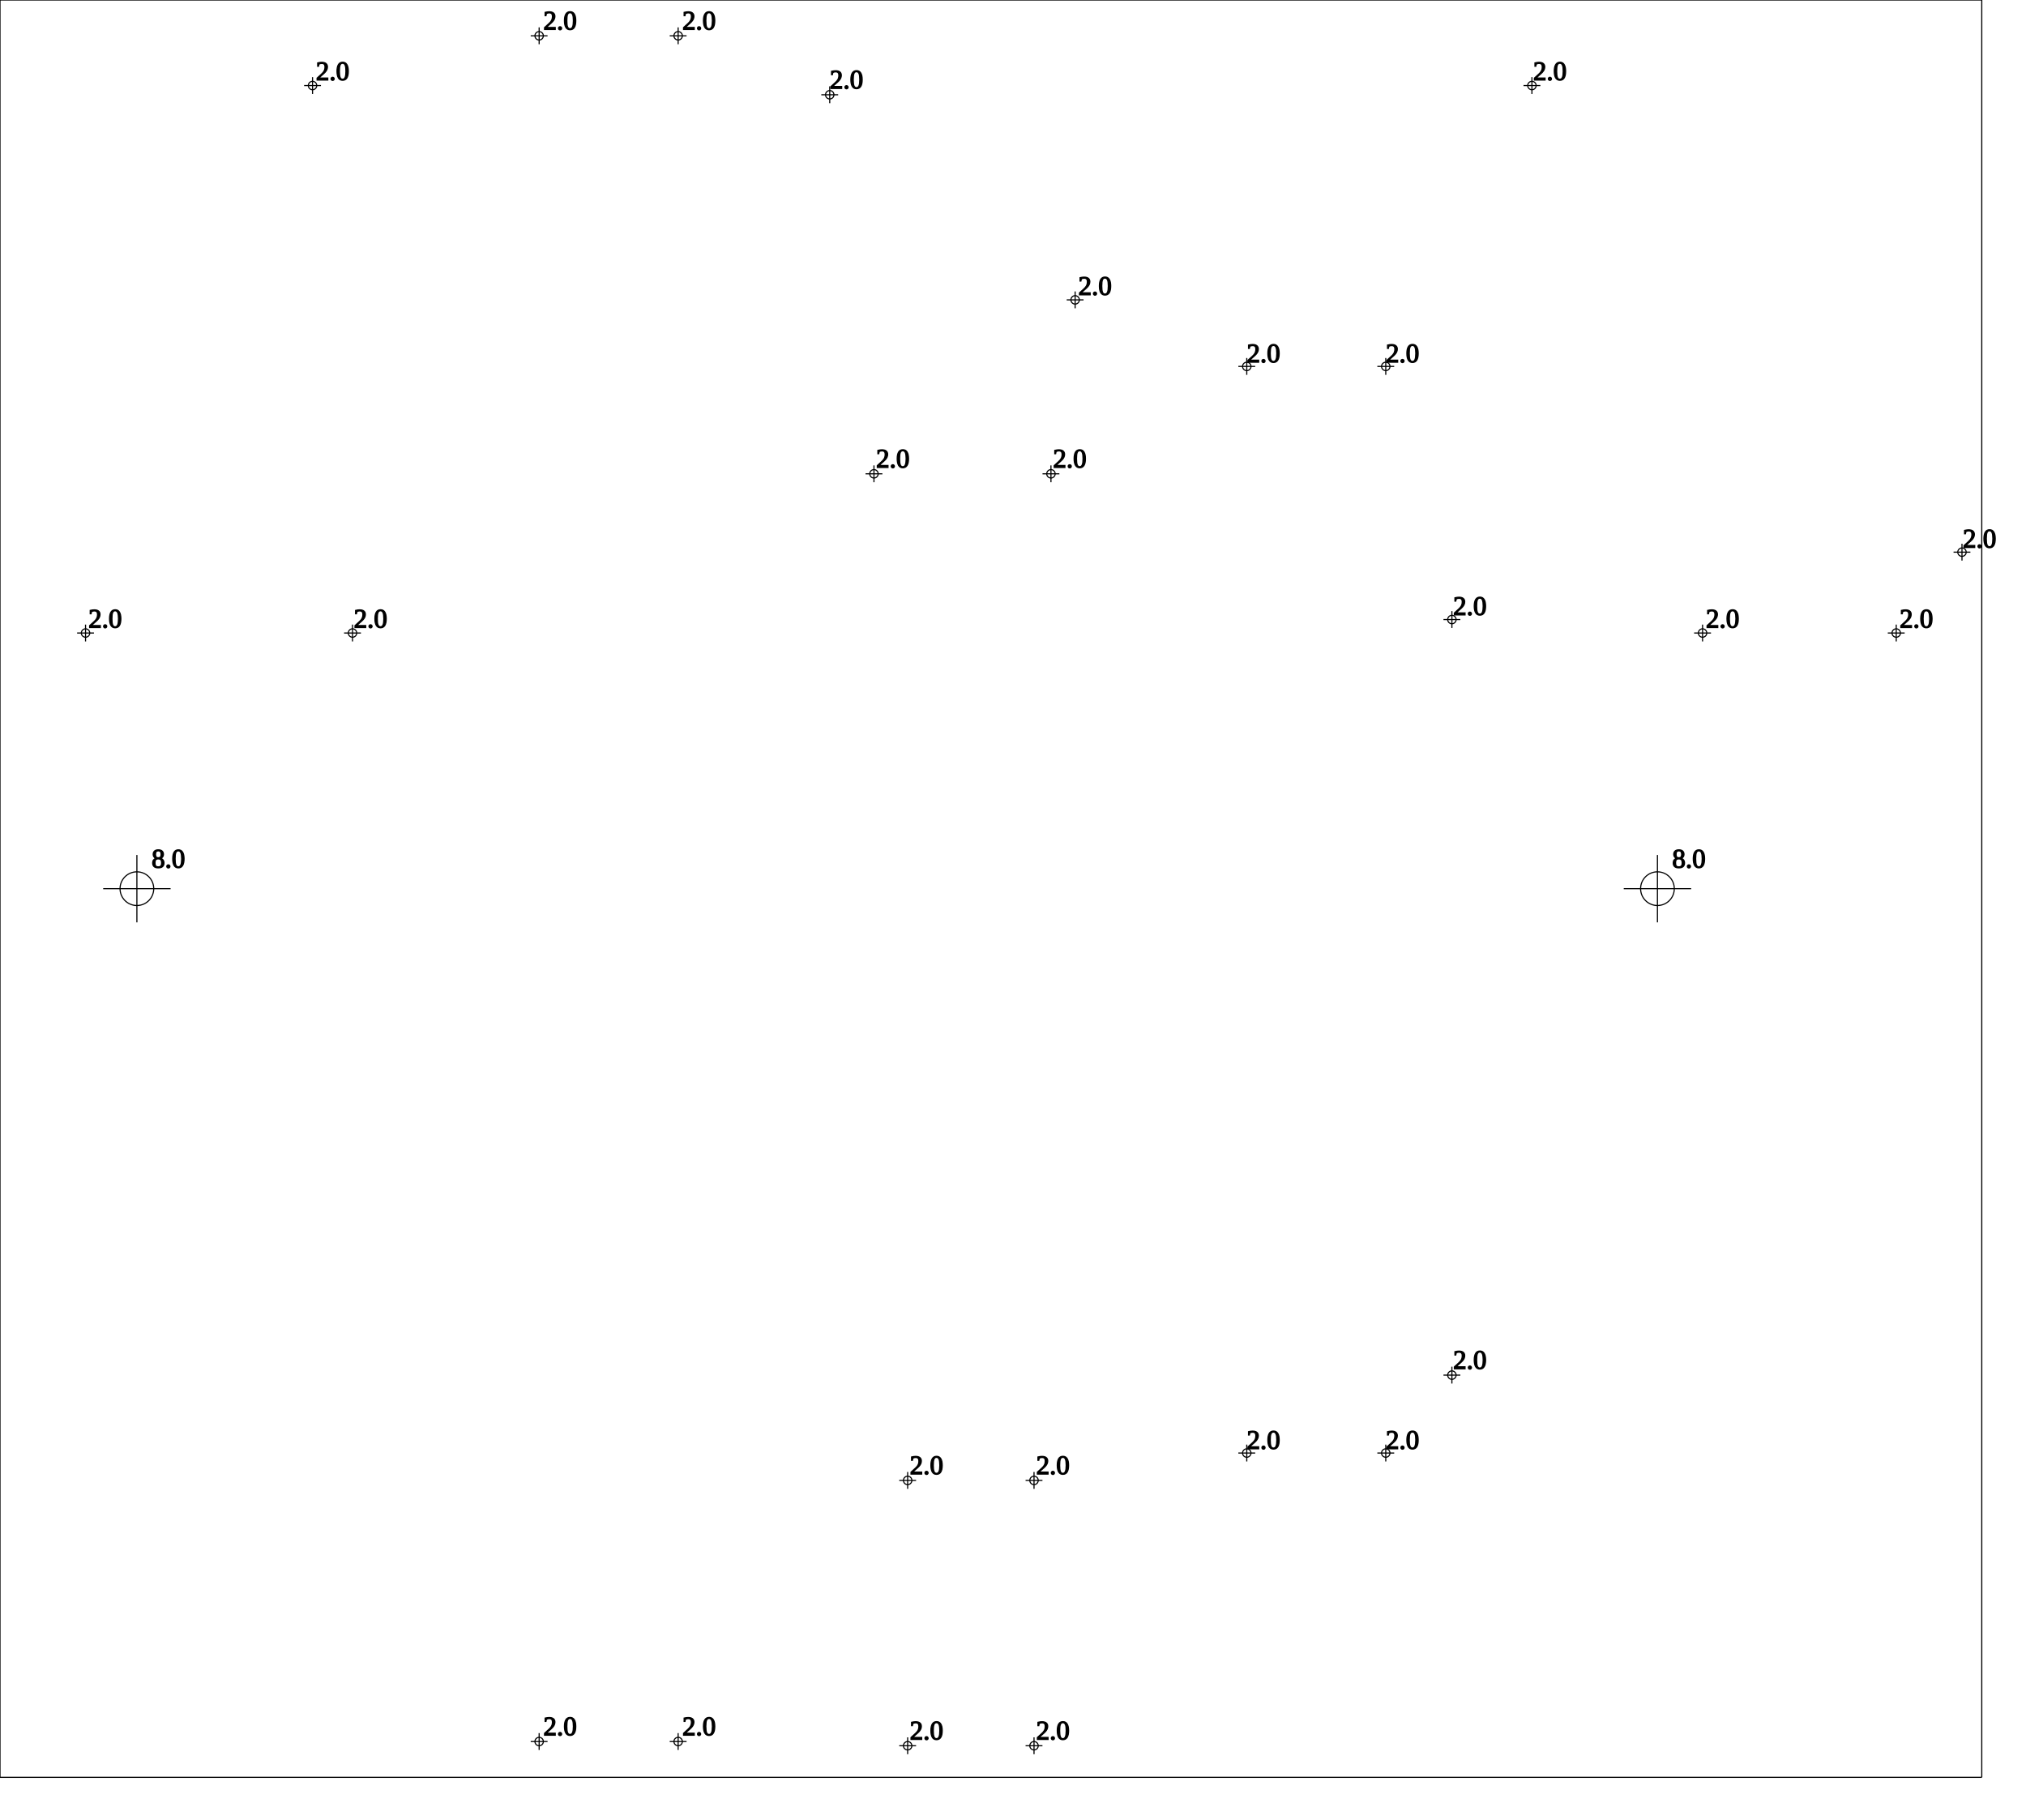
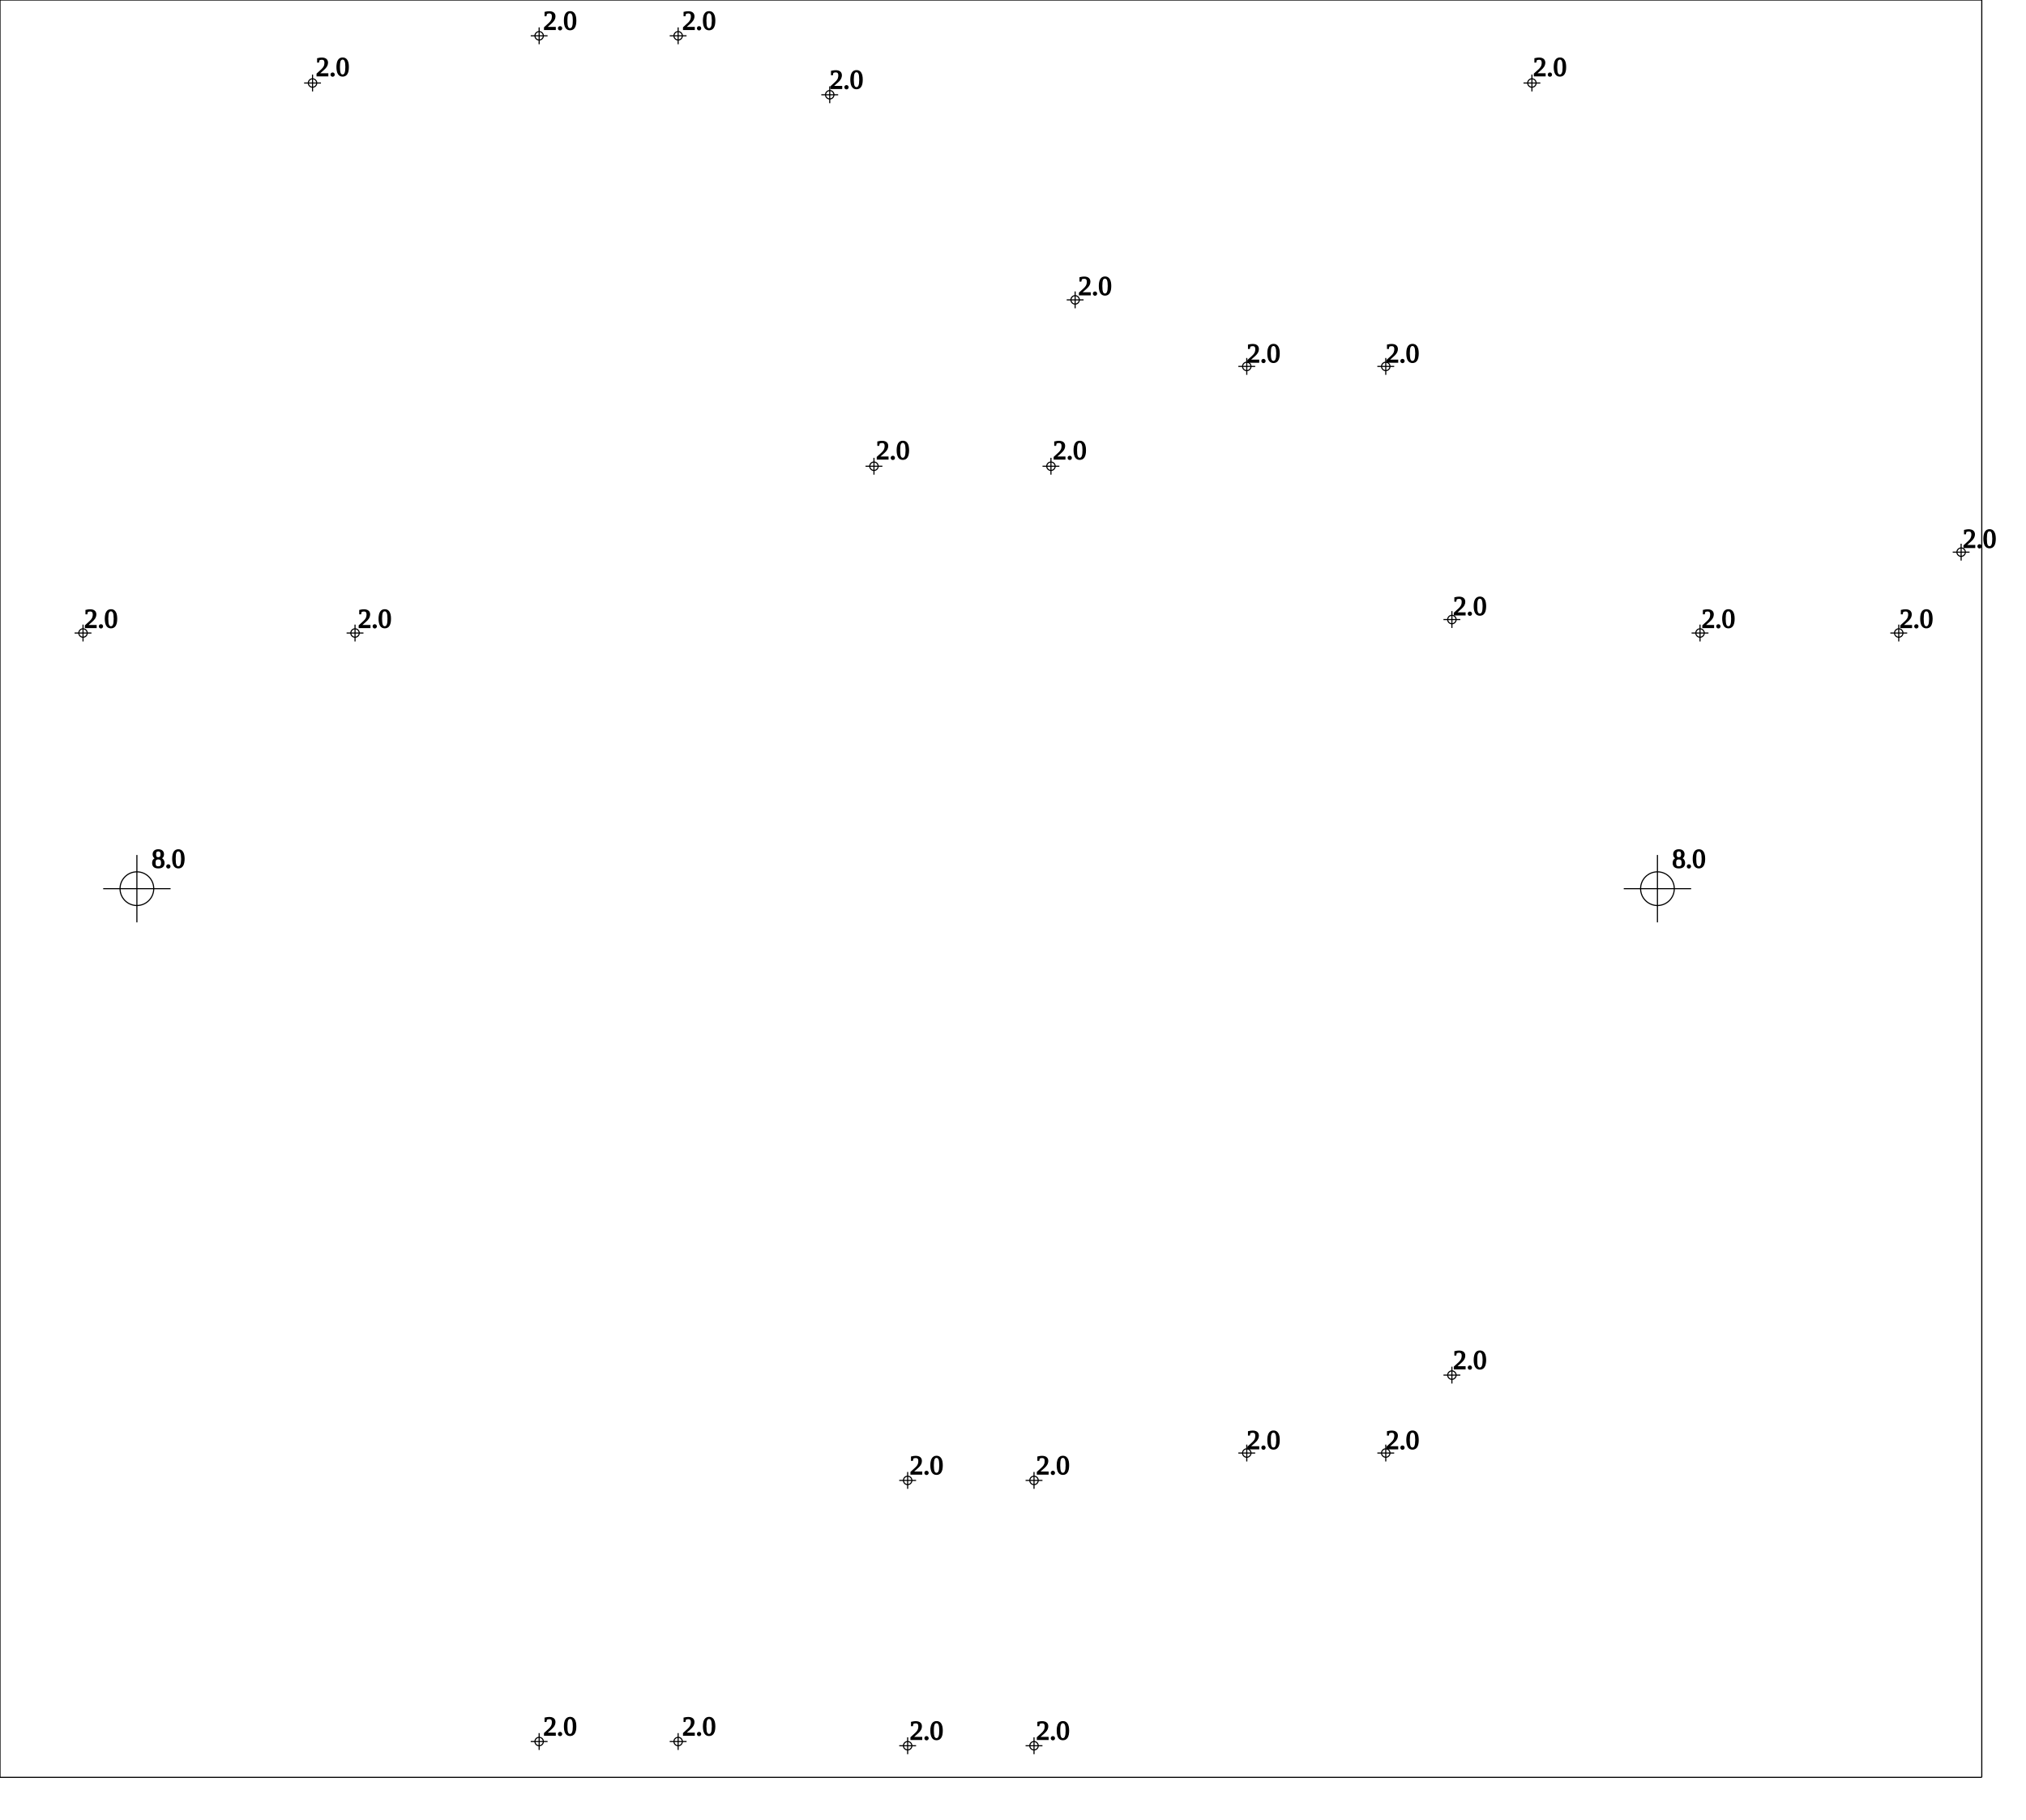
<svg xmlns="http://www.w3.org/2000/svg" version="1.1" height="432mm" width="481mm">
  <g style="fill-opacity:1.0; stroke:black; stroke-width:1;">
    <line x1="470.5mm" y1="422mm" x2="470.5mm" y2="422mm" />
    <line x1="470.5mm" y1="422mm" x2="0mm" y2="422mm" />
    <line x1="0mm" y1="422mm" x2="0mm" y2="0mm" />
    <line x1="0mm" y1="0mm" x2="470.5mm" y2="0mm" />
    <line x1="470.5mm" y1="0mm" x2="470.5mm" y2="422mm" />
-     <circle cx="20.31mm" cy="150.3mm" r="1mm" fill="none" />
-     <line x1="22.31mm" y1="150.3mm" x2="18.31mm" y2="150.3mm" />
-     <line x1="20.31mm" y1="148.3mm" x2="20.31mm" y2="152.3mm" />
-     <text x="21mm" y="149mm" font-size="24">
+     <circle cx="19.71mm" cy="150.3mm" r="1mm" fill="none" />
+     <line x1="21.71mm" y1="150.3mm" x2="17.71mm" y2="150.3mm" />
+     <line x1="19.71mm" y1="148.3mm" x2="19.71mm" y2="152.3mm" />
+     <text x="20mm" y="149mm" font-size="24">
   2.0
  </text>
    <circle cx="32.5mm" cy="211mm" r="4mm" fill="none" />
    <line x1="40.5mm" y1="211mm" x2="24.5mm" y2="211mm" />
    <line x1="32.5mm" y1="203mm" x2="32.5mm" y2="219mm" />
    <text x="36mm" y="206mm" font-size="24">
   8.0
  </text>
-     <circle cx="74.2mm" cy="20.31mm" r="1mm" fill="none" />
-     <line x1="76.2mm" y1="20.31mm" x2="72.2mm" y2="20.31mm" />
-     <line x1="74.2mm" y1="18.31mm" x2="74.2mm" y2="22.31mm" />
-     <text x="75mm" y="19mm" font-size="24">
+     <circle cx="74.2mm" cy="19.71mm" r="1mm" fill="none" />
+     <line x1="76.2mm" y1="19.71mm" x2="72.2mm" y2="19.71mm" />
+     <line x1="74.2mm" y1="17.71mm" x2="74.2mm" y2="21.71mm" />
+     <text x="75mm" y="18mm" font-size="24">
   2.0
  </text>
-     <circle cx="83.69mm" cy="150.3mm" r="1mm" fill="none" />
-     <line x1="85.69mm" y1="150.3mm" x2="81.69mm" y2="150.3mm" />
-     <line x1="83.69mm" y1="148.3mm" x2="83.69mm" y2="152.3mm" />
-     <text x="84mm" y="149mm" font-size="24">
+     <circle cx="84.29mm" cy="150.3mm" r="1mm" fill="none" />
+     <line x1="86.29mm" y1="150.3mm" x2="82.29mm" y2="150.3mm" />
+     <line x1="84.29mm" y1="148.3mm" x2="84.29mm" y2="152.3mm" />
+     <text x="85mm" y="149mm" font-size="24">
   2.0
  </text>
    <circle cx="128mm" cy="413.5mm" r="1mm" fill="none" />
    <line x1="130mm" y1="413.5mm" x2="126mm" y2="413.5mm" />
    <line x1="128mm" y1="411.5mm" x2="128mm" y2="415.5mm" />
    <text x="129mm" y="412mm" font-size="24">
   2.0
  </text>
    <circle cx="128mm" cy="8.5mm" r="1mm" fill="none" />
    <line x1="130mm" y1="8.5mm" x2="126mm" y2="8.5mm" />
    <line x1="128mm" y1="6.5mm" x2="128mm" y2="10.5mm" />
    <text x="129mm" y="7mm" font-size="24">
   2.0
  </text>
    <circle cx="161mm" cy="413.5mm" r="1mm" fill="none" />
    <line x1="163mm" y1="413.5mm" x2="159mm" y2="413.5mm" />
    <line x1="161mm" y1="411.5mm" x2="161mm" y2="415.5mm" />
    <text x="162mm" y="412mm" font-size="24">
   2.0
  </text>
    <circle cx="161mm" cy="8.5mm" r="1mm" fill="none" />
    <line x1="163mm" y1="8.5mm" x2="159mm" y2="8.5mm" />
    <line x1="161mm" y1="6.5mm" x2="161mm" y2="10.5mm" />
    <text x="162mm" y="7mm" font-size="24">
   2.0
  </text>
    <circle cx="196.99mm" cy="22.5mm" r="1mm" fill="none" />
    <line x1="198.99mm" y1="22.5mm" x2="194.99mm" y2="22.5mm" />
    <line x1="196.99mm" y1="20.5mm" x2="196.99mm" y2="24.5mm" />
    <text x="197mm" y="21mm" font-size="24">
   2.0
  </text>
-     <circle cx="207.49mm" cy="112.5mm" r="1mm" fill="none" />
-     <line x1="209.49mm" y1="112.5mm" x2="205.49mm" y2="112.5mm" />
-     <line x1="207.49mm" y1="110.5mm" x2="207.49mm" y2="114.5mm" />
-     <text x="208mm" y="111mm" font-size="24">
+     <circle cx="207.49mm" cy="110.7mm" r="1mm" fill="none" />
+     <line x1="209.49mm" y1="110.7mm" x2="205.49mm" y2="110.7mm" />
+     <line x1="207.49mm" y1="108.7mm" x2="207.49mm" y2="112.7mm" />
+     <text x="208mm" y="109mm" font-size="24">
   2.0
  </text>
    <circle cx="215.49mm" cy="414.5mm" r="1mm" fill="none" />
    <line x1="217.49mm" y1="414.5mm" x2="213.49mm" y2="414.5mm" />
    <line x1="215.49mm" y1="412.5mm" x2="215.49mm" y2="416.5mm" />
    <text x="216mm" y="413mm" font-size="24">
   2.0
  </text>
    <circle cx="215.49mm" cy="351.5mm" r="1mm" fill="none" />
    <line x1="217.49mm" y1="351.5mm" x2="213.49mm" y2="351.5mm" />
    <line x1="215.49mm" y1="349.5mm" x2="215.49mm" y2="353.5mm" />
    <text x="216mm" y="350mm" font-size="24">
   2.0
  </text>
    <circle cx="245.49mm" cy="414.5mm" r="1mm" fill="none" />
    <line x1="247.49mm" y1="414.5mm" x2="243.49mm" y2="414.5mm" />
    <line x1="245.49mm" y1="412.5mm" x2="245.49mm" y2="416.5mm" />
    <text x="246mm" y="413mm" font-size="24">
   2.0
  </text>
    <circle cx="245.49mm" cy="351.5mm" r="1mm" fill="none" />
    <line x1="247.49mm" y1="351.5mm" x2="243.49mm" y2="351.5mm" />
    <line x1="245.49mm" y1="349.5mm" x2="245.49mm" y2="353.5mm" />
    <text x="246mm" y="350mm" font-size="24">
   2.0
  </text>
-     <circle cx="249.51mm" cy="112.5mm" r="1mm" fill="none" />
-     <line x1="251.51mm" y1="112.5mm" x2="247.51mm" y2="112.5mm" />
-     <line x1="249.51mm" y1="110.5mm" x2="249.51mm" y2="114.5mm" />
-     <text x="250mm" y="111mm" font-size="24">
+     <circle cx="249.51mm" cy="110.7mm" r="1mm" fill="none" />
+     <line x1="251.51mm" y1="110.7mm" x2="247.51mm" y2="110.7mm" />
+     <line x1="249.51mm" y1="108.7mm" x2="249.51mm" y2="112.7mm" />
+     <text x="250mm" y="109mm" font-size="24">
   2.0
  </text>
    <circle cx="255.25mm" cy="71.2mm" r="1mm" fill="none" />
    <line x1="257.25mm" y1="71.2mm" x2="253.25mm" y2="71.2mm" />
    <line x1="255.25mm" y1="69.2mm" x2="255.25mm" y2="73.2mm" />
    <text x="256mm" y="70mm" font-size="24">
   2.0
  </text>
    <circle cx="296mm" cy="345mm" r="1mm" fill="none" />
    <line x1="298mm" y1="345mm" x2="294mm" y2="345mm" />
    <line x1="296mm" y1="343mm" x2="296mm" y2="347mm" />
    <text x="296mm" y="344mm" font-size="24">
   2.0
  </text>
    <circle cx="296mm" cy="87mm" r="1mm" fill="none" />
    <line x1="298mm" y1="87mm" x2="294mm" y2="87mm" />
    <line x1="296mm" y1="85mm" x2="296mm" y2="89mm" />
    <text x="296mm" y="86mm" font-size="24">
   2.0
  </text>
    <circle cx="329mm" cy="345mm" r="1mm" fill="none" />
    <line x1="331mm" y1="345mm" x2="327mm" y2="345mm" />
    <line x1="329mm" y1="343mm" x2="329mm" y2="347mm" />
    <text x="329mm" y="344mm" font-size="24">
   2.0
  </text>
    <circle cx="329mm" cy="87mm" r="1mm" fill="none" />
    <line x1="331mm" y1="87mm" x2="327mm" y2="87mm" />
    <line x1="329mm" y1="85mm" x2="329mm" y2="89mm" />
    <text x="329mm" y="86mm" font-size="24">
   2.0
  </text>
    <circle cx="344.7mm" cy="326.5mm" r="1mm" fill="none" />
    <line x1="346.7mm" y1="326.5mm" x2="342.7mm" y2="326.5mm" />
    <line x1="344.7mm" y1="324.5mm" x2="344.7mm" y2="328.5mm" />
    <text x="345mm" y="325mm" font-size="24">
   2.0
  </text>
    <circle cx="344.7mm" cy="147.1mm" r="1mm" fill="none" />
    <line x1="346.7mm" y1="147.1mm" x2="342.7mm" y2="147.1mm" />
    <line x1="344.7mm" y1="145.1mm" x2="344.7mm" y2="149.1mm" />
    <text x="345mm" y="146mm" font-size="24">
   2.0
  </text>
-     <circle cx="363.7mm" cy="20.31mm" r="1mm" fill="none" />
-     <line x1="365.7mm" y1="20.31mm" x2="361.7mm" y2="20.31mm" />
-     <line x1="363.7mm" y1="18.31mm" x2="363.7mm" y2="22.31mm" />
-     <text x="364mm" y="19mm" font-size="24">
+     <circle cx="363.7mm" cy="19.71mm" r="1mm" fill="none" />
+     <line x1="365.7mm" y1="19.71mm" x2="361.7mm" y2="19.71mm" />
+     <line x1="363.7mm" y1="17.71mm" x2="363.7mm" y2="21.71mm" />
+     <text x="364mm" y="18mm" font-size="24">
   2.0
  </text>
    <circle cx="393.5mm" cy="211mm" r="4mm" fill="none" />
    <line x1="401.5mm" y1="211mm" x2="385.5mm" y2="211mm" />
    <line x1="393.5mm" y1="203mm" x2="393.5mm" y2="219mm" />
    <text x="397mm" y="206mm" font-size="24">
   8.0
  </text>
-     <circle cx="404.21mm" cy="150.3mm" r="1mm" fill="none" />
-     <line x1="406.21mm" y1="150.3mm" x2="402.21mm" y2="150.3mm" />
-     <line x1="404.21mm" y1="148.3mm" x2="404.21mm" y2="152.3mm" />
-     <text x="405mm" y="149mm" font-size="24">
+     <circle cx="403.61mm" cy="150.3mm" r="1mm" fill="none" />
+     <line x1="405.61mm" y1="150.3mm" x2="401.61mm" y2="150.3mm" />
+     <line x1="403.61mm" y1="148.3mm" x2="403.61mm" y2="152.3mm" />
+     <text x="404mm" y="149mm" font-size="24">
   2.0
  </text>
-     <circle cx="450.19mm" cy="150.3mm" r="1mm" fill="none" />
-     <line x1="452.19mm" y1="150.3mm" x2="448.19mm" y2="150.3mm" />
-     <line x1="450.19mm" y1="148.3mm" x2="450.19mm" y2="152.3mm" />
+     <circle cx="450.79mm" cy="150.3mm" r="1mm" fill="none" />
+     <line x1="452.79mm" y1="150.3mm" x2="448.79mm" y2="150.3mm" />
+     <line x1="450.79mm" y1="148.3mm" x2="450.79mm" y2="152.3mm" />
    <text x="451mm" y="149mm" font-size="24">
   2.0
  </text>
-     <circle cx="465.8mm" cy="131.1mm" r="1mm" fill="none" />
-     <line x1="467.8mm" y1="131.1mm" x2="463.8mm" y2="131.1mm" />
-     <line x1="465.8mm" y1="129.1mm" x2="465.8mm" y2="133.1mm" />
+     <circle cx="465.6mm" cy="131.1mm" r="1mm" fill="none" />
+     <line x1="467.6mm" y1="131.1mm" x2="463.6mm" y2="131.1mm" />
+     <line x1="465.6mm" y1="129.1mm" x2="465.6mm" y2="133.1mm" />
    <text x="466mm" y="130mm" font-size="24">
   2.0
  </text>
  </g>
</svg>
